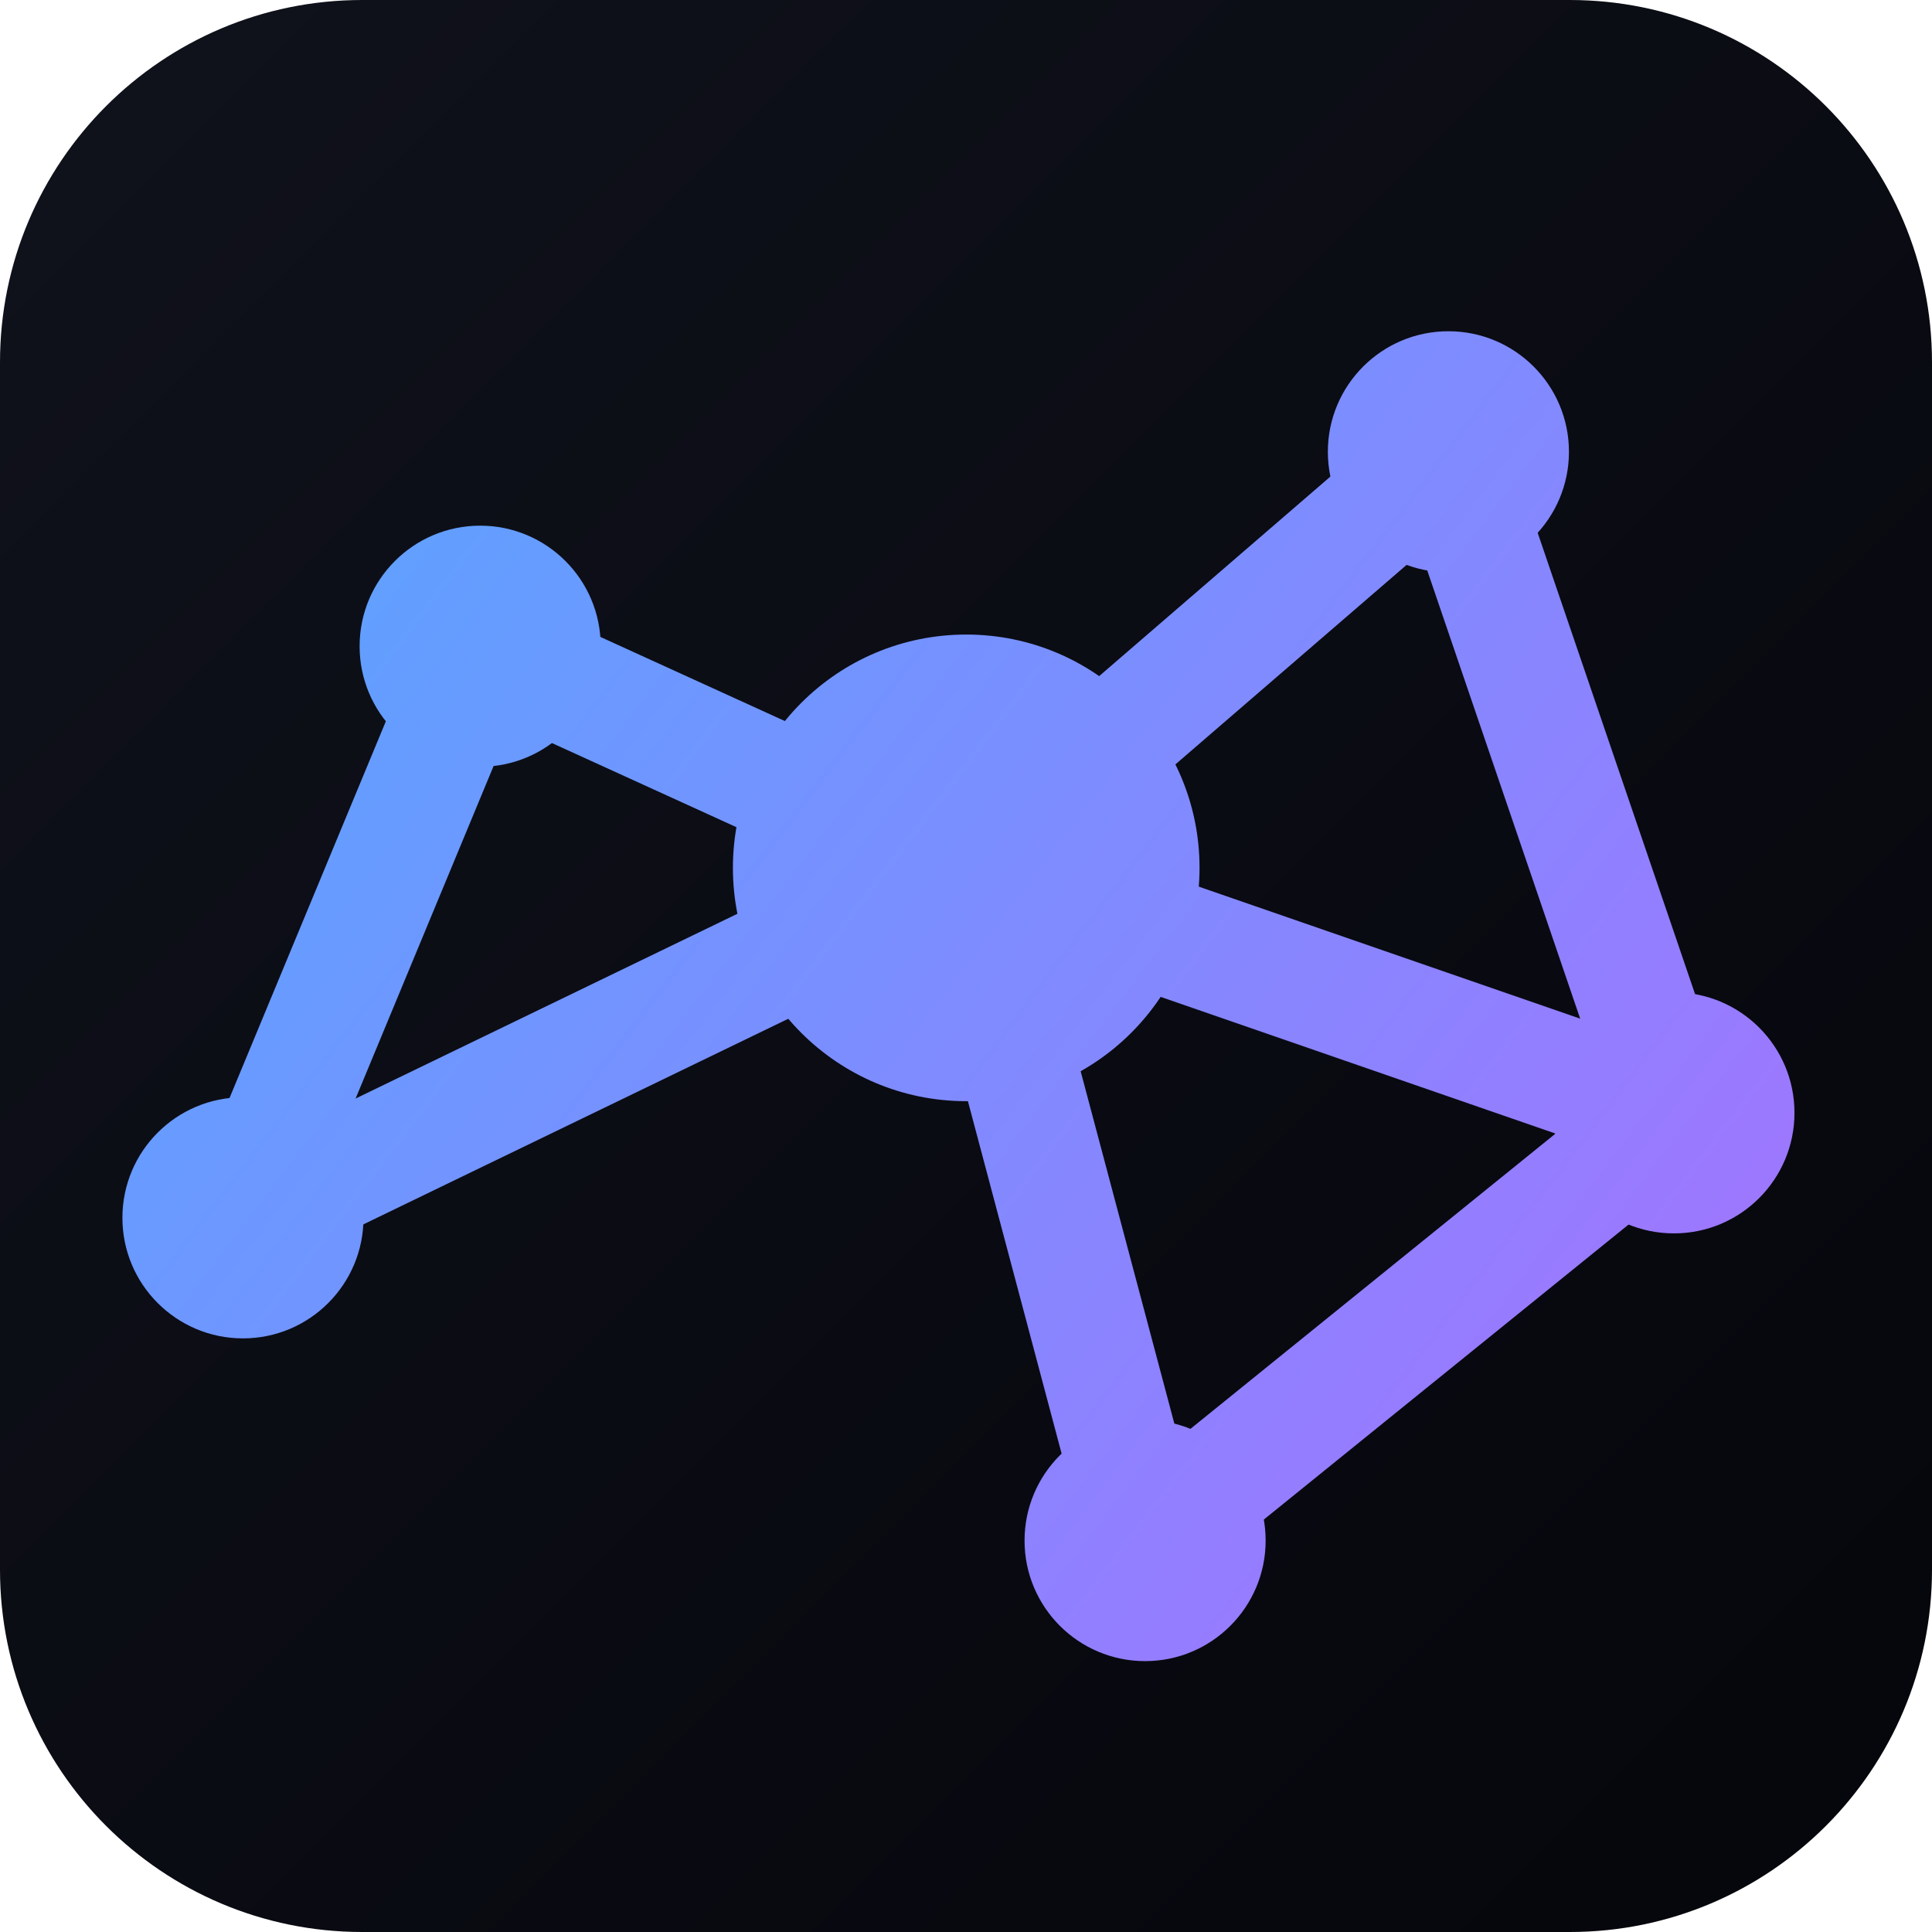
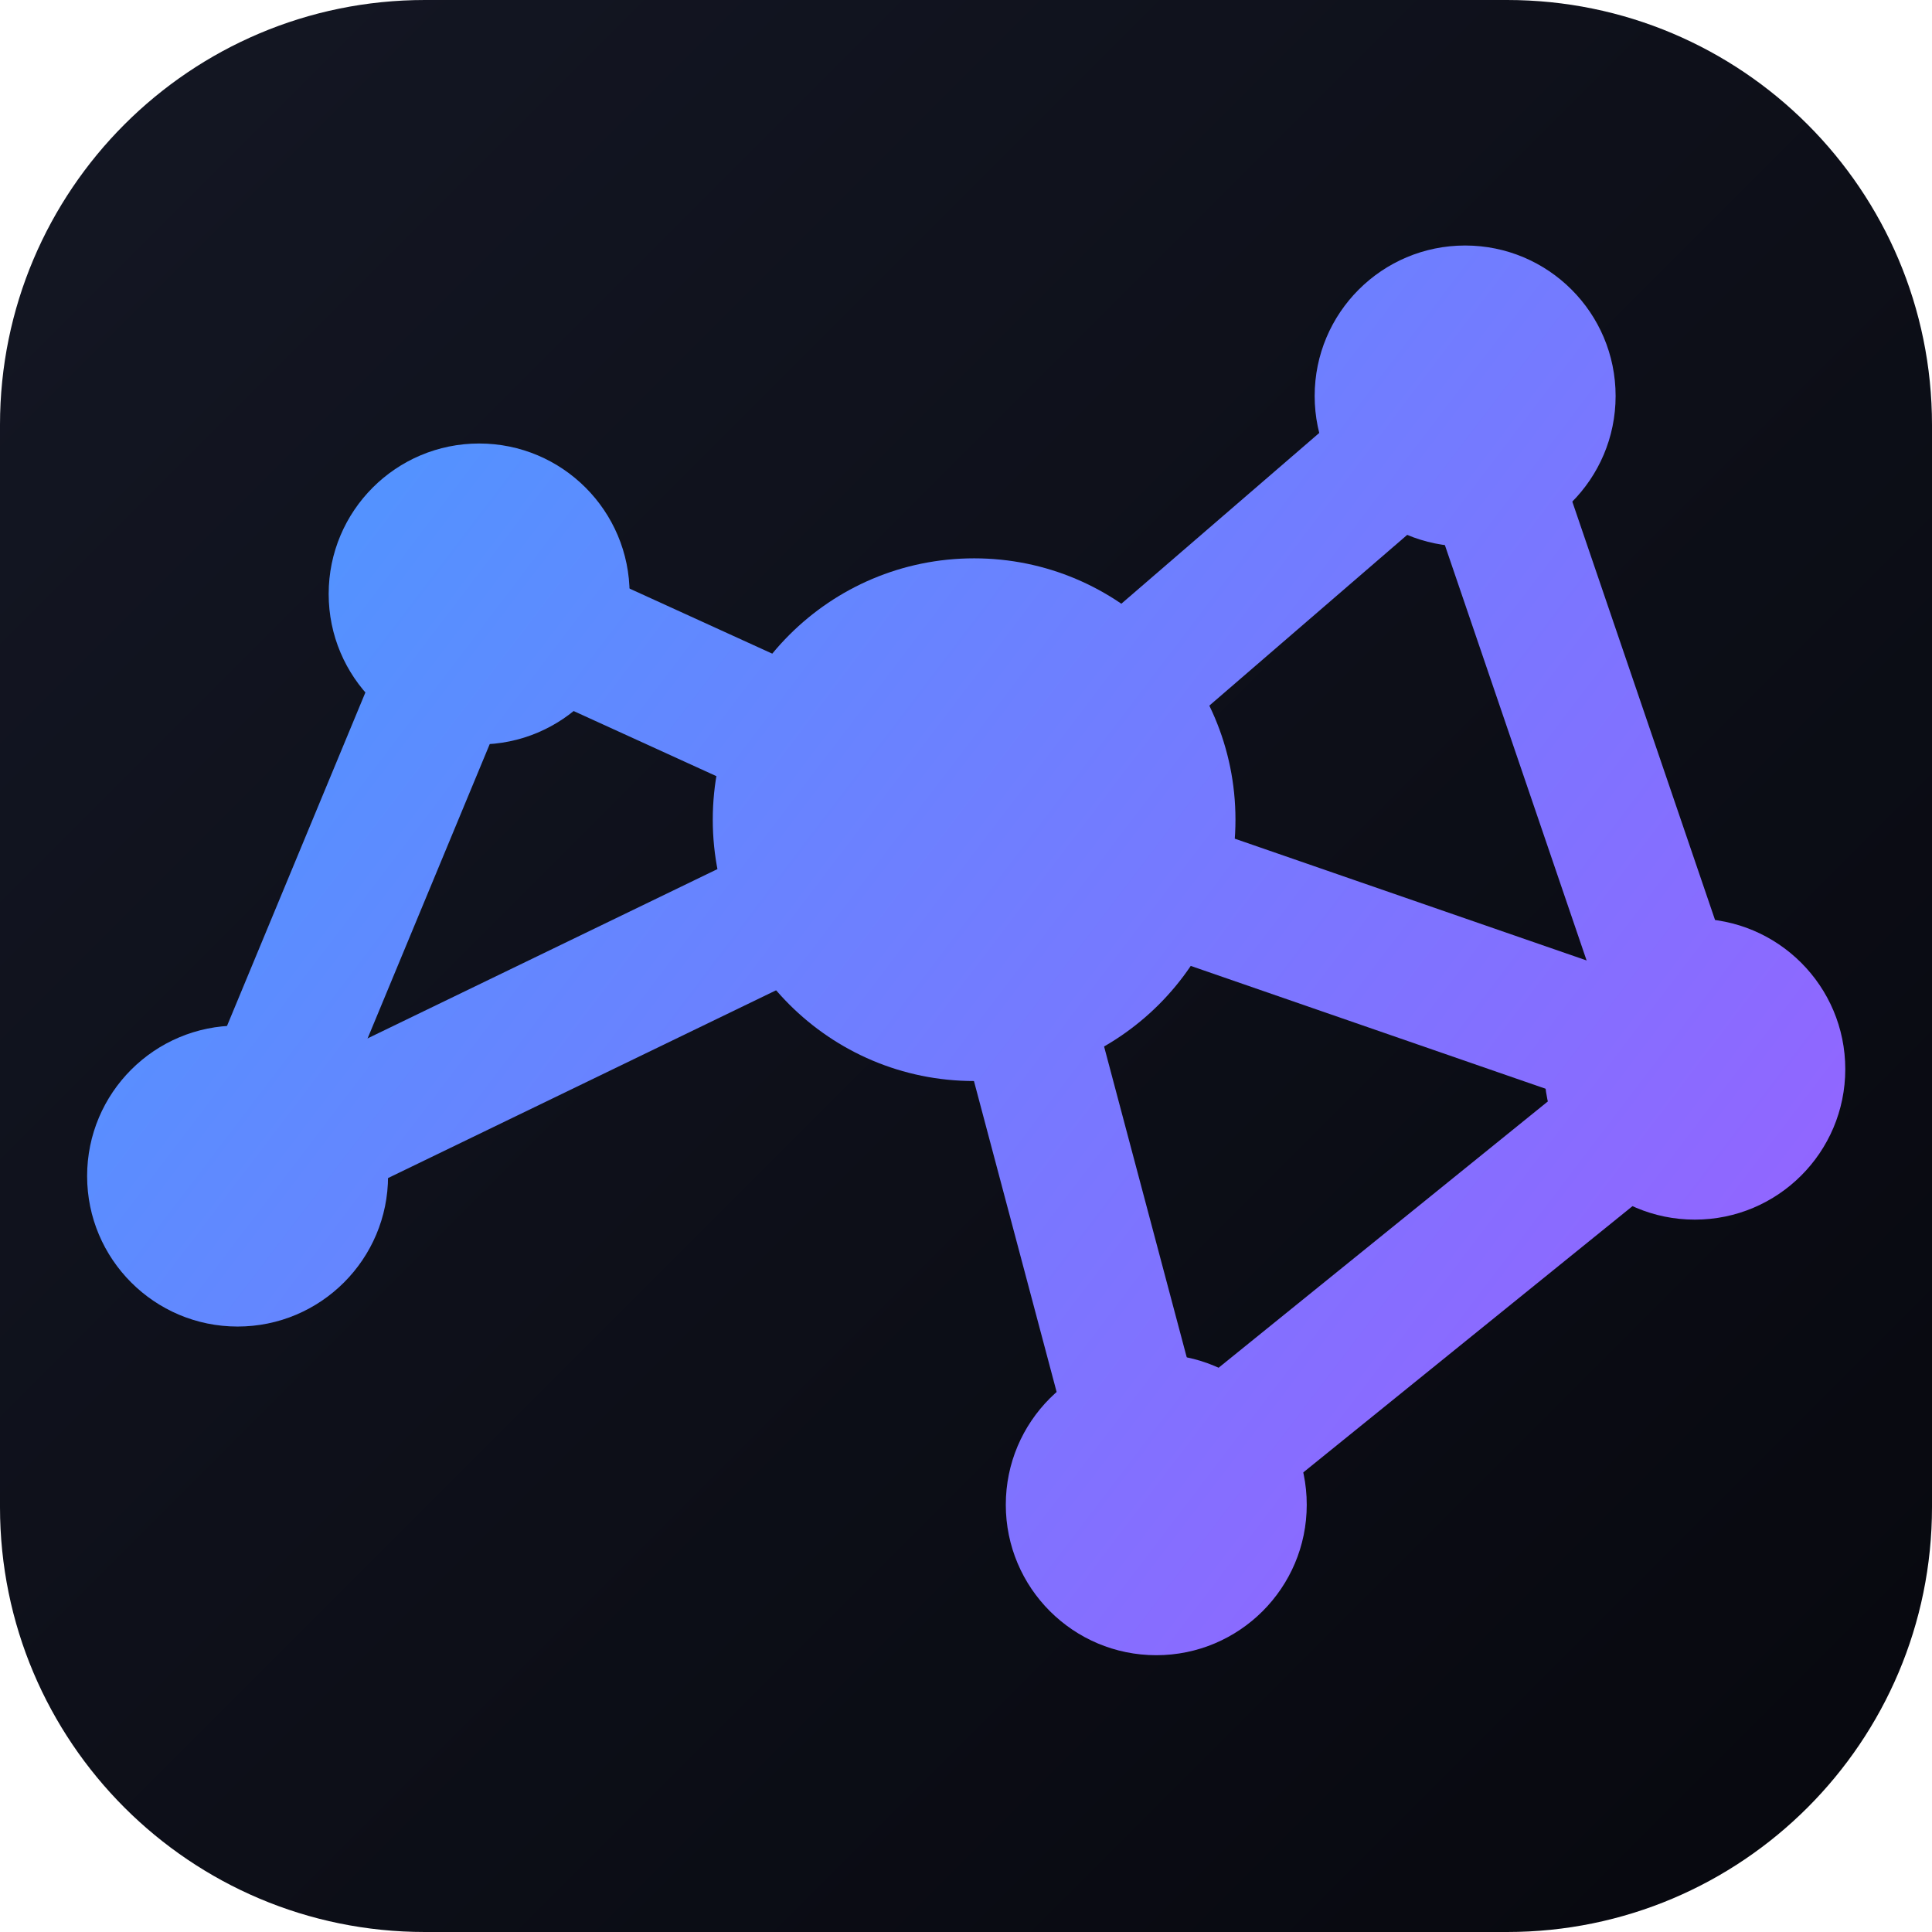
- <svg xmlns="http://www.w3.org/2000/svg" viewBox="0 0 512 512" width="512" height="512">
+ <svg xmlns="http://www.w3.org/2000/svg" viewBox="12.0 -2.0 487.9 487.9" width="512" height="512">
  <defs>
-     <linearGradient id="t" x1="0" y1="0" x2="1" y2="1">
-       <stop offset="0" stop-color="#10121c" />
-       <stop offset="1" stop-color="#05060b" />
+     <linearGradient id="c" gradientUnits="userSpaceOnUse" x1="72" y1="98" x2="440" y2="378">
+       <stop offset="0" stop-color="#4d97ff" />
+       <stop offset="1" stop-color="#9563ff" />
    </linearGradient>
-     <linearGradient id="c" gradientUnits="userSpaceOnUse" x1="72" y1="98" x2="440" y2="378">
-       <stop offset="0" stop-color="#5aa4ff" />
-       <stop offset="1" stop-color="#a274ff" />
+     <linearGradient id="t" gradientUnits="userSpaceOnUse" x1="12.044" y1="-1.956" x2="499.956" y2="485.956">
+       <stop offset="0" stop-color="#141724" />
+       <stop offset="1" stop-color="#07080e" />
    </linearGradient>
  </defs>
-   <rect width="512" height="512" rx="96" fill="url(#t)" />
-   <g transform="translate(-9.81 18.74) scale(1.0305)">
-     <line x1="133" y1="148" x2="258" y2="205" stroke="url(#c)" stroke-width="30" stroke-linecap="round" />
-     <line x1="133" y1="148" x2="72" y2="295" stroke="url(#c)" stroke-width="30" stroke-linecap="round" />
-     <line x1="72" y1="295" x2="258" y2="205" stroke="url(#c)" stroke-width="30" stroke-linecap="round" />
-     <line x1="258" y1="205" x2="382" y2="98" stroke="url(#c)" stroke-width="30" stroke-linecap="round" />
-     <line x1="382" y1="98" x2="440" y2="268" stroke="url(#c)" stroke-width="30" stroke-linecap="round" />
-     <line x1="258" y1="205" x2="440" y2="268" stroke="url(#c)" stroke-width="30" stroke-linecap="round" />
-     <line x1="258" y1="205" x2="304" y2="378" stroke="url(#c)" stroke-width="30" stroke-linecap="round" />
-     <line x1="304" y1="378" x2="440" y2="268" stroke="url(#c)" stroke-width="30" stroke-linecap="round" />
-     <circle cx="133" cy="148" r="31" fill="url(#c)" />
-     <circle cx="258" cy="205" r="60" fill="url(#c)" />
-     <circle cx="382" cy="98" r="31" fill="url(#c)" />
-     <circle cx="440" cy="268" r="31" fill="url(#c)" />
-     <circle cx="304" cy="378" r="31" fill="url(#c)" />
-     <circle cx="72" cy="295" r="31" fill="url(#c)" />
-   </g>
+   <rect x="12.0" y="-2.0" width="487.9" height="487.9" rx="107.3" fill="url(#t)" />
+   <line x1="133" y1="148" x2="258" y2="205" stroke="url(#c)" stroke-width="34" stroke-linecap="round" />
+   <line x1="133" y1="148" x2="72" y2="295" stroke="url(#c)" stroke-width="34" stroke-linecap="round" />
+   <line x1="72" y1="295" x2="258" y2="205" stroke="url(#c)" stroke-width="34" stroke-linecap="round" />
+   <line x1="258" y1="205" x2="382" y2="98" stroke="url(#c)" stroke-width="34" stroke-linecap="round" />
+   <line x1="382" y1="98" x2="440" y2="268" stroke="url(#c)" stroke-width="34" stroke-linecap="round" />
+   <line x1="258" y1="205" x2="440" y2="268" stroke="url(#c)" stroke-width="34" stroke-linecap="round" />
+   <line x1="258" y1="205" x2="304" y2="378" stroke="url(#c)" stroke-width="34" stroke-linecap="round" />
+   <line x1="304" y1="378" x2="440" y2="268" stroke="url(#c)" stroke-width="34" stroke-linecap="round" />
+   <circle cx="133" cy="148" r="38" fill="url(#c)" />
+   <circle cx="258" cy="205" r="66" fill="url(#c)" />
+   <circle cx="382" cy="98" r="38" fill="url(#c)" />
+   <circle cx="440" cy="268" r="38" fill="url(#c)" />
+   <circle cx="304" cy="378" r="38" fill="url(#c)" />
+   <circle cx="72" cy="295" r="38" fill="url(#c)" />
</svg>
